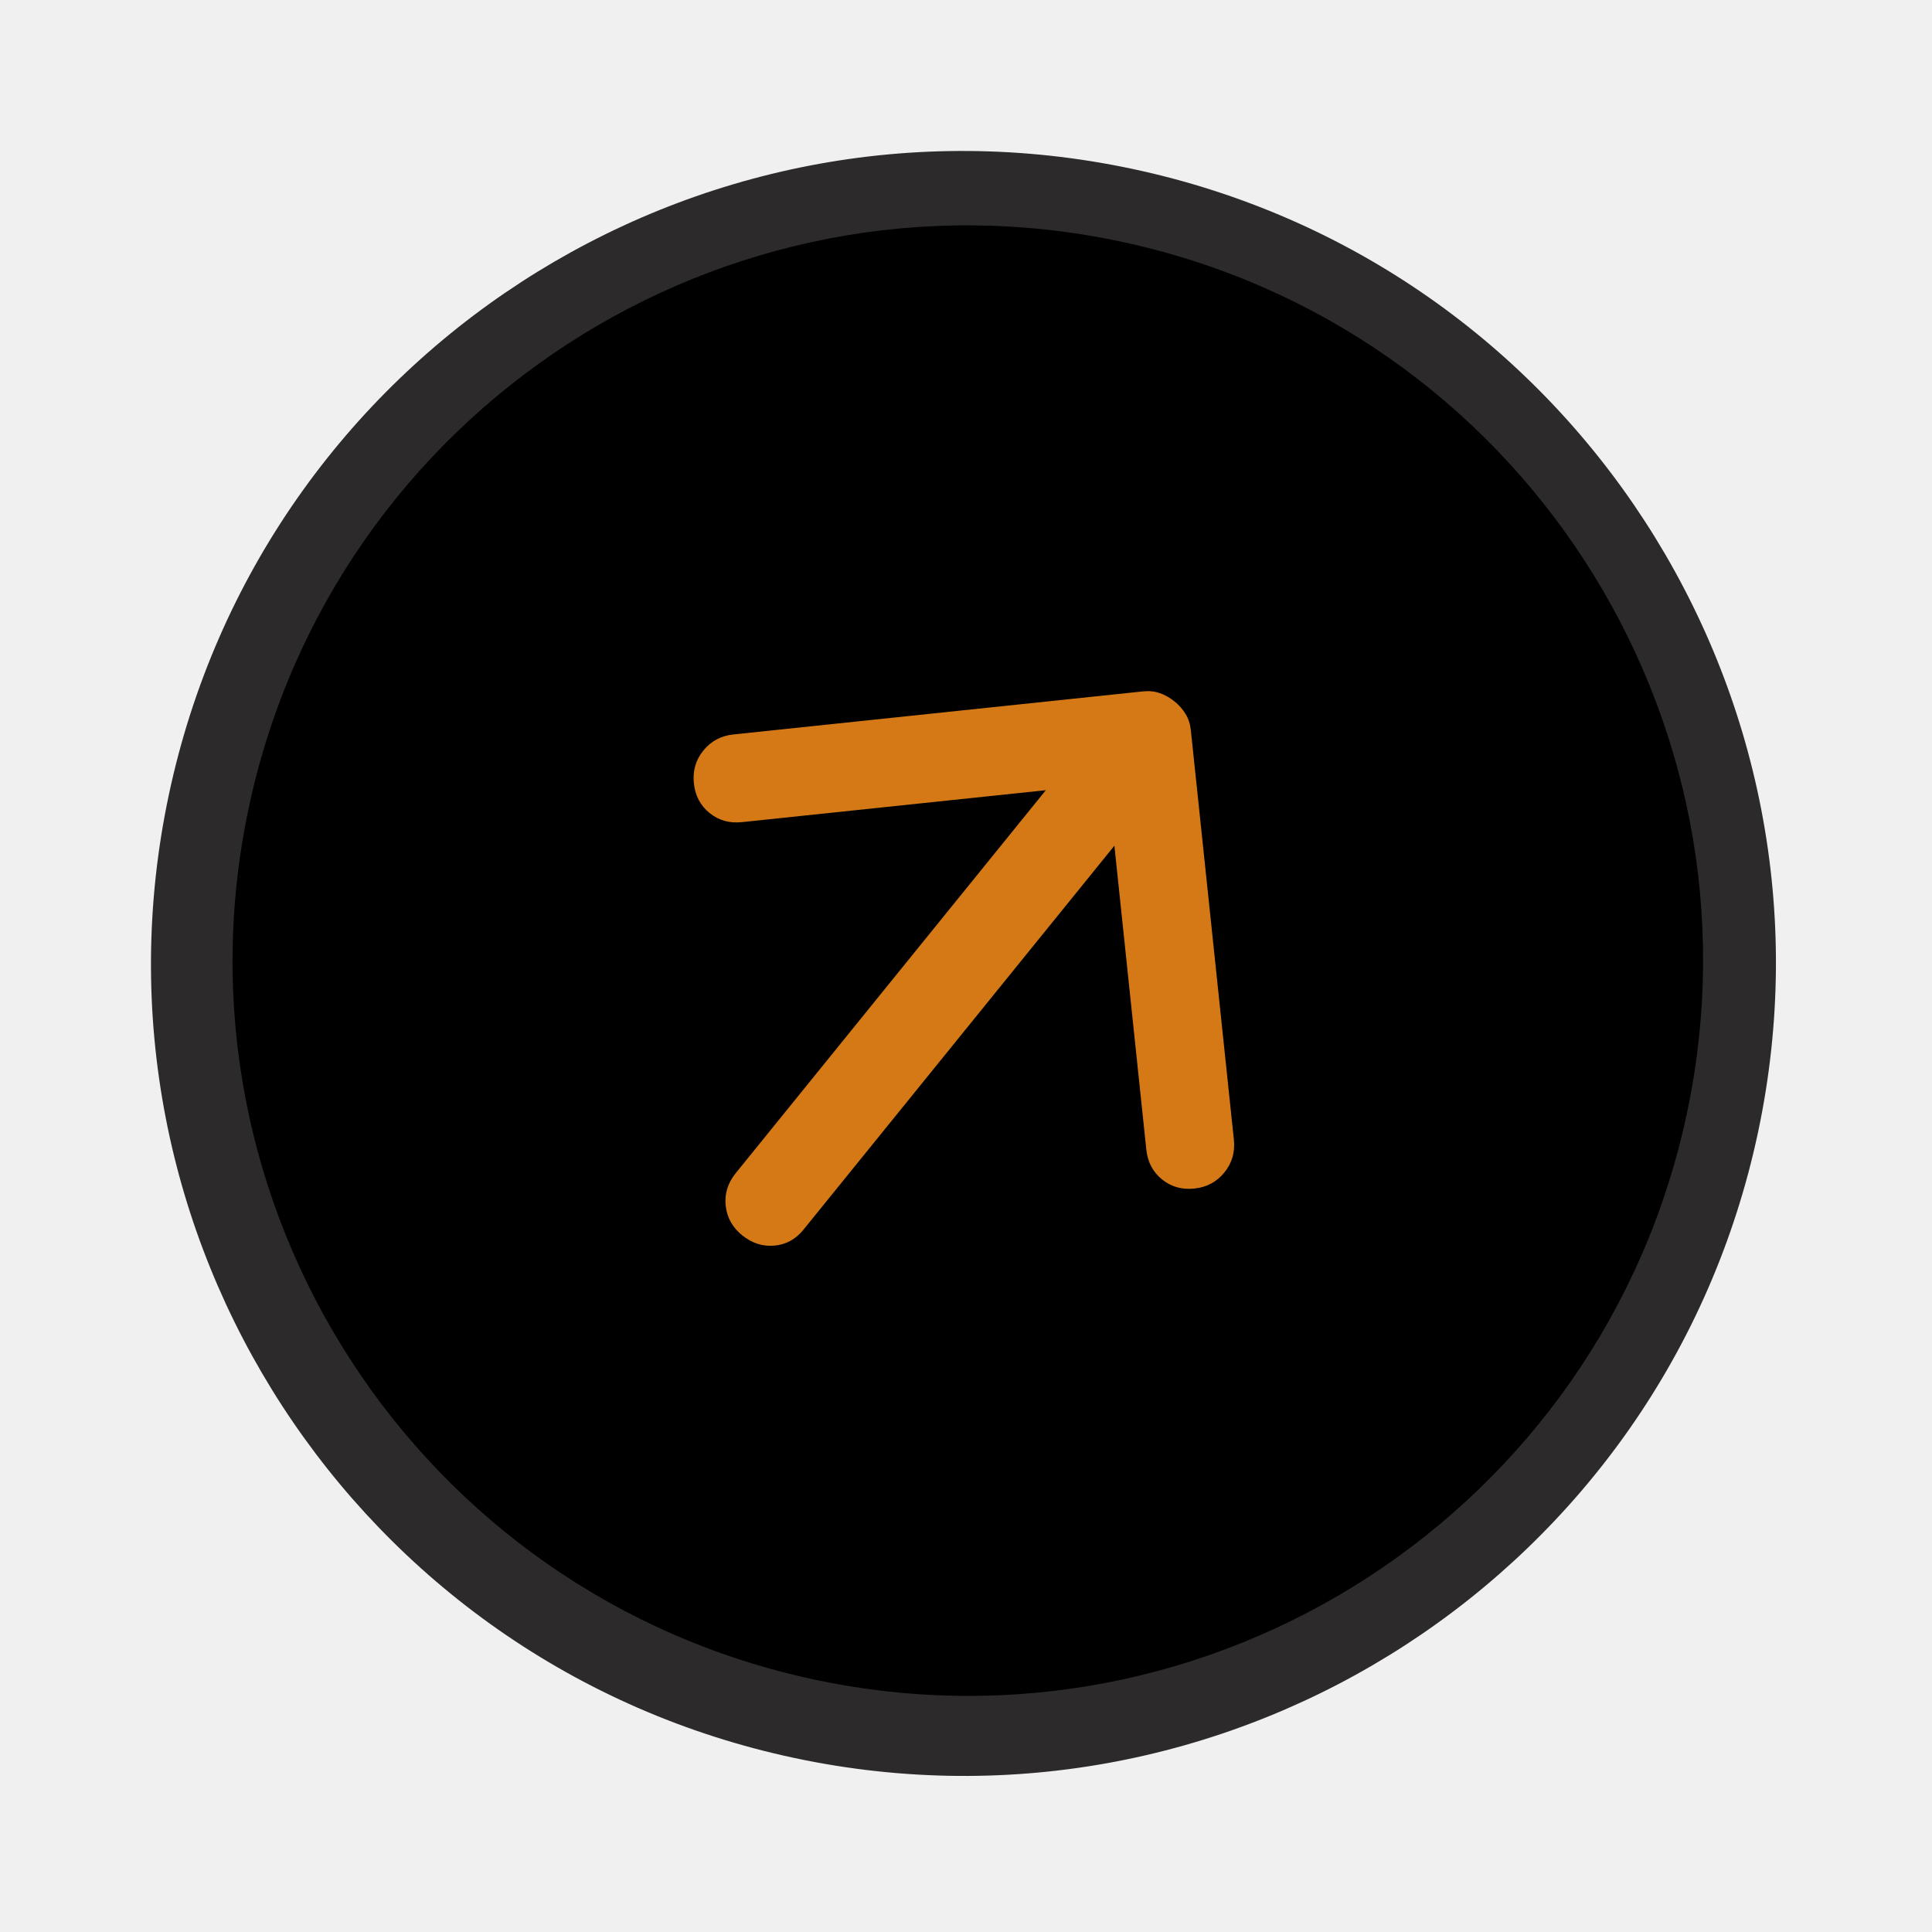
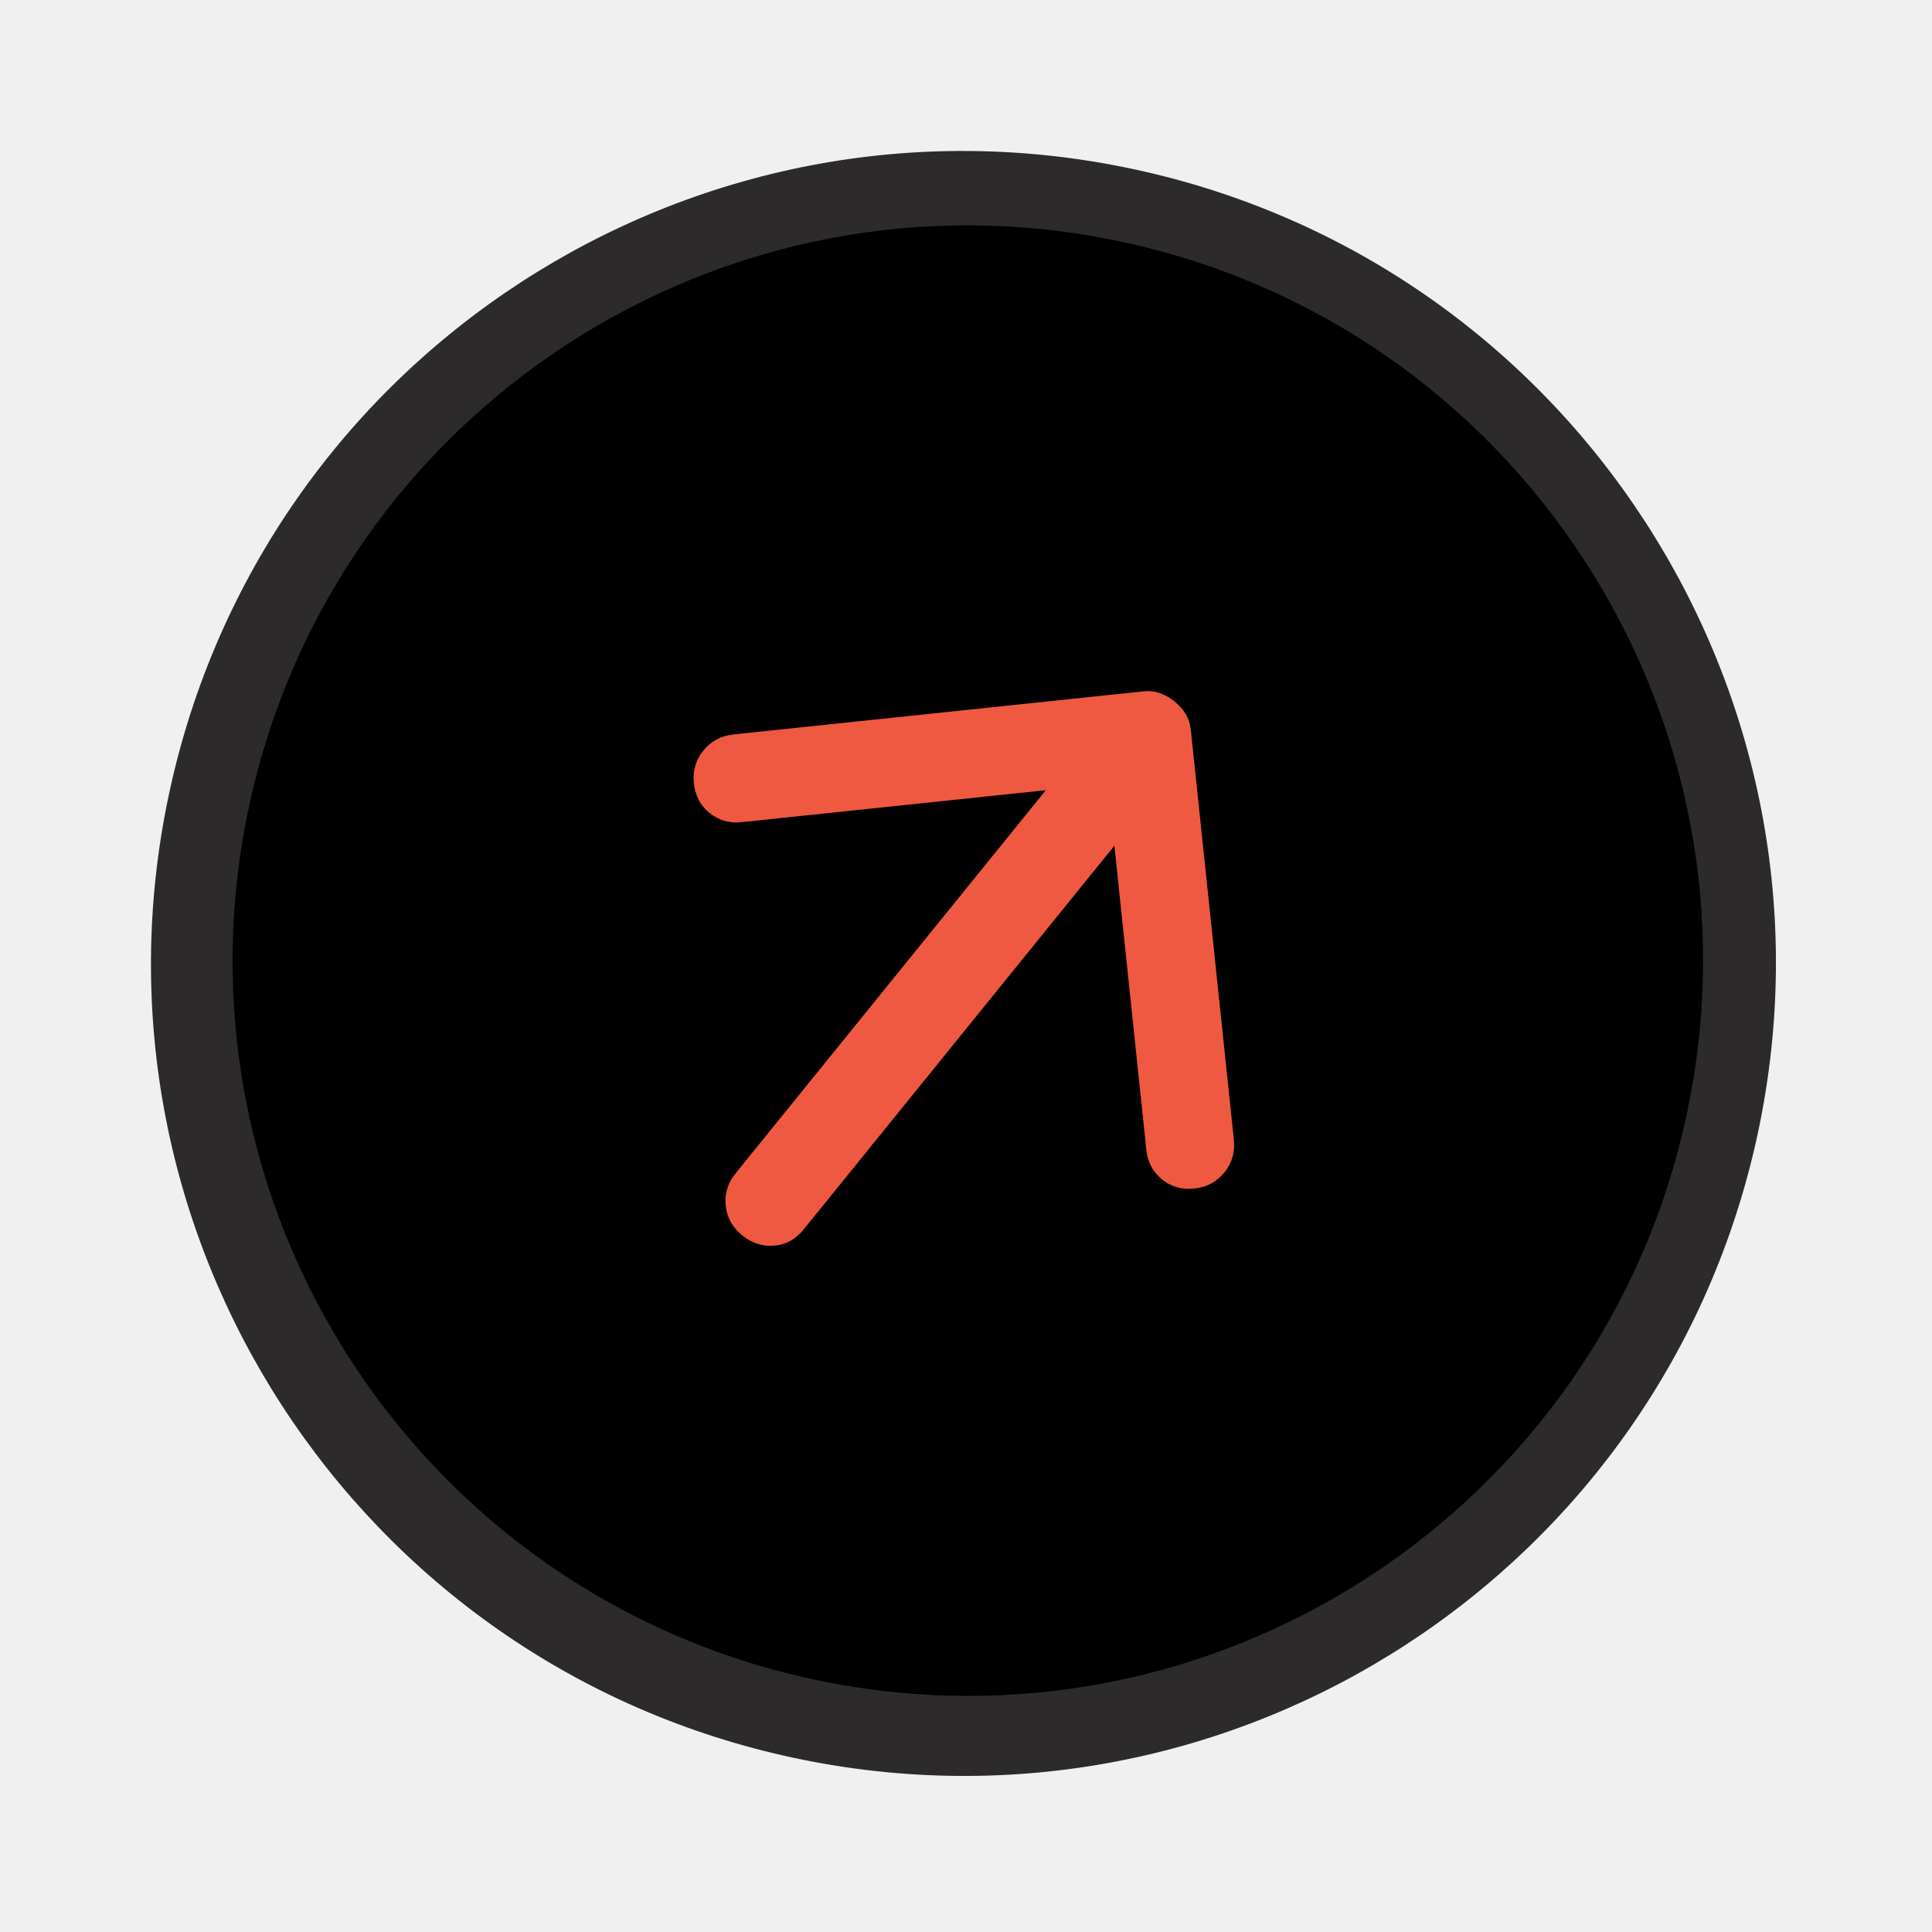
<svg xmlns="http://www.w3.org/2000/svg" width="176" height="176" viewBox="0 0 176 176" fill="none">
  <circle cx="87.768" cy="87.768" r="74" transform="rotate(12 87.768 87.7684)" fill="#2C2A2A" />
  <circle cx="88.165" cy="87.511" r="66.968" transform="rotate(12 88.1654 87.5106)" fill="black" />
  <g clip-path="url(#clip0_98_155)">
-     <path d="M106.993 63.897C107.409 64.234 107.746 64.615 108.004 65.042C108.264 65.466 108.424 65.96 108.483 66.525L112.403 103.824C112.522 104.954 112.234 105.949 111.537 106.809C110.843 107.667 109.93 108.155 108.8 108.274C107.67 108.393 106.688 108.115 105.856 107.441C105.023 106.766 104.547 105.864 104.428 104.734L101.518 77.042L73.197 112.016C72.48 112.901 71.591 113.387 70.527 113.474C69.466 113.562 68.493 113.248 67.609 112.532C66.724 111.815 66.224 110.916 66.108 109.833C65.996 108.749 66.298 107.765 67.015 106.881L95.273 71.985L67.581 74.895C66.451 75.014 65.469 74.737 64.637 74.062C63.804 73.388 63.328 72.486 63.209 71.355C63.091 70.225 63.379 69.231 64.073 68.373C64.769 67.514 65.683 67.024 66.813 66.906L104.112 62.985C104.677 62.926 105.194 62.979 105.662 63.145C106.133 63.309 106.576 63.559 106.993 63.897Z" fill="#D47916" />
+     <path d="M106.993 63.897C107.409 64.234 107.746 64.615 108.004 65.042C108.264 65.466 108.424 65.96 108.483 66.525L112.403 103.824C112.522 104.954 112.234 105.949 111.537 106.809C110.843 107.667 109.93 108.155 108.8 108.274C107.67 108.393 106.688 108.115 105.856 107.441C105.023 106.766 104.547 105.864 104.428 104.734L101.518 77.042L73.197 112.016C72.48 112.901 71.591 113.387 70.527 113.474C69.466 113.562 68.493 113.248 67.609 112.532C66.724 111.815 66.224 110.916 66.108 109.833C65.996 108.749 66.298 107.765 67.015 106.881L95.273 71.985L67.581 74.895C66.451 75.014 65.469 74.737 64.637 74.062C63.804 73.388 63.328 72.486 63.209 71.355C63.091 70.225 63.379 69.231 64.073 68.373C64.769 67.514 65.683 67.024 66.813 66.906L104.112 62.985C104.677 62.926 105.194 62.979 105.662 63.145C106.133 63.309 106.576 63.559 106.993 63.897Z" fill="#F05941" />
  </g>
  <defs>
    <clipPath id="clip0_98_155">
      <rect width="99.697" height="99.697" fill="white" transform="translate(38.4639 37.8888)" />
    </clipPath>
  </defs>
</svg>
